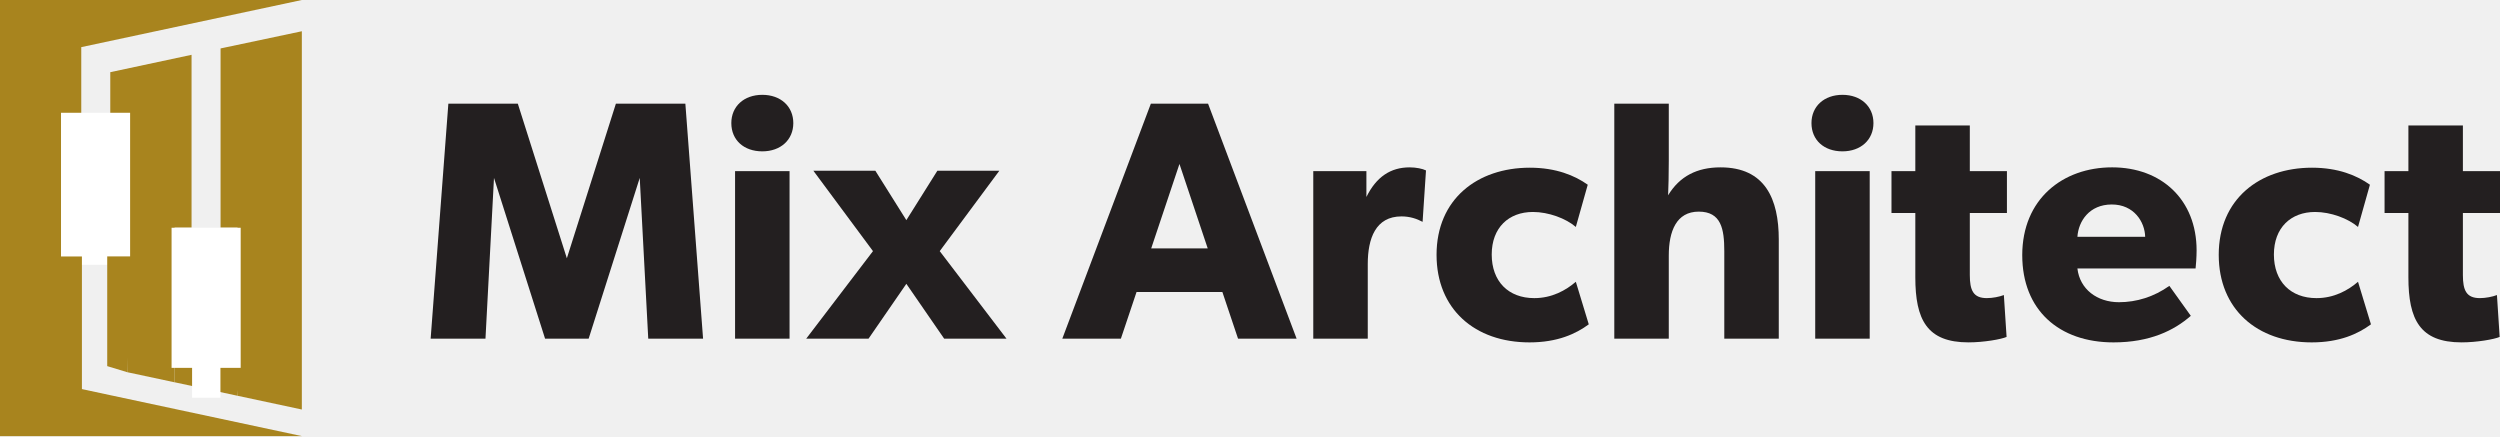
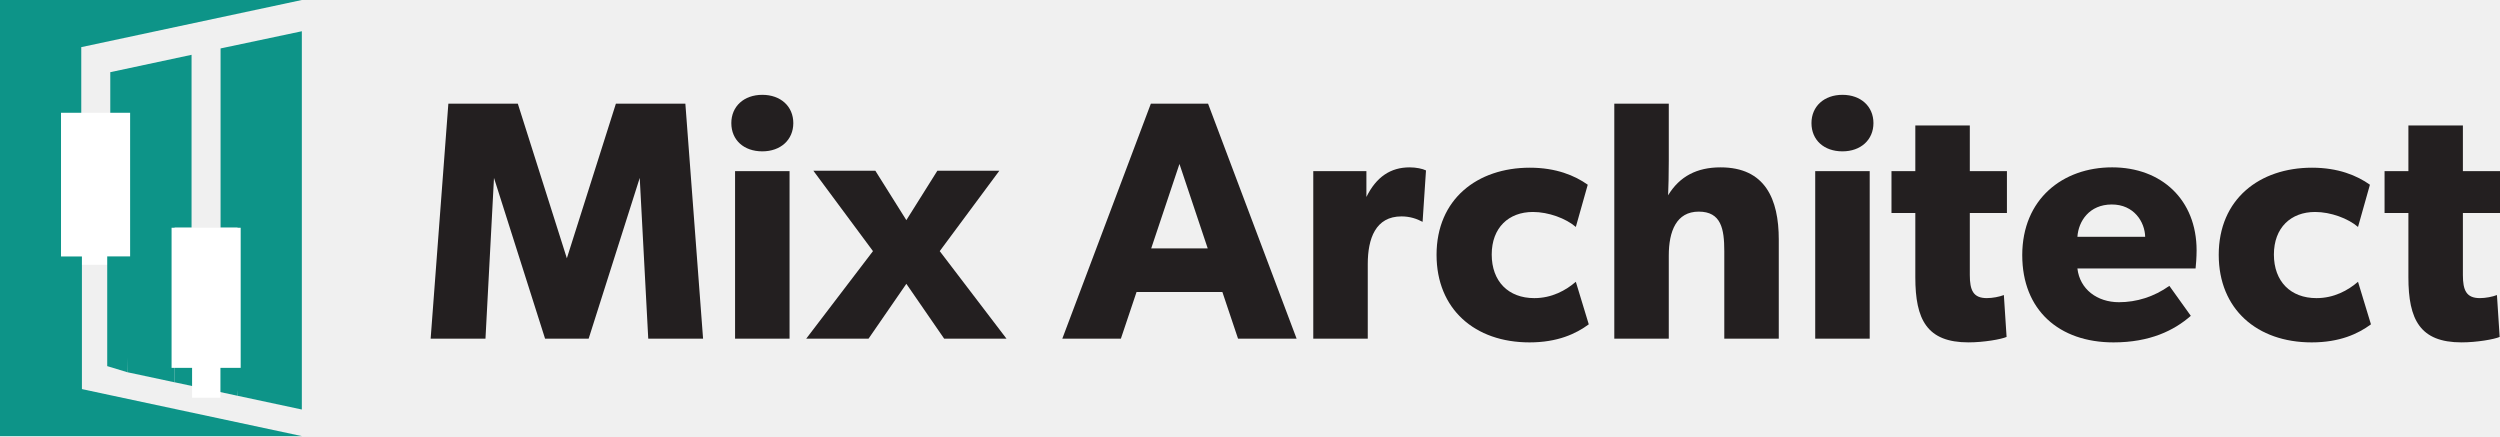
<svg xmlns="http://www.w3.org/2000/svg" id="Layer_2" data-name="Layer 2" viewBox="0 0 3268.55 570.18">
  <defs>
    <style>
      .cls-1 {
        fill: #231f20;
      }

      .cls-2 {
        fill-rule: evenodd;
      }

      .cls-2, .cls-3 {
-         fill: #A8841E;
+         fill: #0D9488;
      }

      .cls-4 {
        fill: #fff;
      }
    </style>
  </defs>
  <g id="Layer_1-2" data-name="Layer 1">
    <g>
      <g>
        <path class="cls-2" d="M288.38,297.56V63.33l106.25-22.48v494.56l-84.08-17.97v-219.88h-22.17ZM84.08,503.81l310.55,66.36H0V0h394.63L106.25,61.63v235.93h-22.17v206.25h0ZM250.44,71.66v225.9h-22.17v202.29l-61.92-13.23v-189.06h-22.17V94.37l106.25-22.71h0Z" />
        <rect class="cls-4" x="79.77" y="147.44" width="90.35" height="198.78" />
        <rect class="cls-3" x="69.73" y="335.32" width="37.36" height="177.41" />
        <polygon class="cls-2" points="166.36 486.63 140.18 478.68 140.18 335.24 174.06 335.24 166.36 486.63" />
        <polygon class="cls-2" points="310.55 517.44 228.19 499.77 228.19 478.6 313.74 478.6 310.55 517.44" />
        <rect class="cls-4" x="251.14" y="461.16" width="37.06" height="58.86" />
      </g>
      <rect class="cls-4" x="224.32" y="297.76" width="90.35" height="183.18" />
    </g>
    <g>
      <path class="cls-1" d="M586.18,135.55h90.83l64.11,202.13,64.11-202.13h90.83l23.15,307.2h-71.68l-11.13-210.14-66.78,210.14h-56.99l-66.78-210.14-11.13,210.14h-71.68l23.15-307.2Z" />
      <path class="cls-1" d="M956.15,160.93c0-21.82,16.47-36.95,40.52-36.95s40.52,15.14,40.52,36.95-16.47,36.95-40.52,36.95-40.52-14.69-40.52-36.95ZM961.04,223.7h71.24v219.05h-71.24v-219.05Z" />
      <path class="cls-1" d="M1141.35,328.33l-77.91-105.07h81.03l40.51,64.56,40.52-64.56h81.03l-77.91,105.07,87.26,114.42h-81.48l-49.42-71.68-49.42,71.68h-81.48l87.26-114.42Z" />
      <path class="cls-1" d="M1504.65,135.55h74.8l115.76,307.2h-76.58l-20.48-61h-112.2l-20.48,61h-76.58l115.76-307.2ZM1579,324.77l-36.95-110.42-36.95,110.42h73.91Z" />
      <path class="cls-1" d="M1717.01,223.7h69.45v33.84c12.91-26.27,31.61-38.73,56.54-38.73,8.46,0,16.92,1.78,21.37,4.01l-4.45,67.23c-7.57-4.01-16.47-7.12-27.6-7.12-33.84,0-44.08,28.94-44.08,62.33v97.5h-71.24v-219.05Z" />
      <path class="cls-1" d="M1878.17,333.23c0-73.02,53.43-113.98,121.99-113.98,34.28,0,58.77,10.24,75.69,22.26l-15.58,55.21c-12.91-11.13-35.62-19.59-56.1-19.59-31.61,0-53.87,20.48-53.87,55.65s21.82,56.99,55.65,56.99c23.15,0,41.41-10.24,54.32-21.37l16.92,55.65c-16.92,12.47-40.96,23.6-77.47,23.6-71.68,0-121.54-43.63-121.54-114.42Z" />
      <path class="cls-1" d="M2110.57,135.55h71.24v74.8c0,17.36-.45,36.06-.89,44.97,15.14-24.93,37.84-36.51,68.56-36.51,58.32,0,76.13,41.41,76.13,94.39v129.56h-71.24v-114.42c0-28.94-4.01-51.65-33.39-51.65s-39.18,25.82-39.18,57.43v108.63h-71.24V135.55Z" />
      <path class="cls-1" d="M2368.35,160.93c0-21.82,16.47-36.95,40.51-36.95s40.52,15.14,40.52,36.95-16.47,36.95-40.52,36.95-40.51-14.69-40.51-36.95ZM2373.25,223.7h71.24v219.05h-71.24v-219.05Z" />
      <path class="cls-1" d="M2504.13,362.61v-84.15h-31.17v-54.76h31.17v-59.66h71.24v59.66h48.53v54.76h-48.53v81.03c0,20.03,4.45,30.27,22.26,30.27,7.57,0,16.47-1.78,22.26-4.01l3.56,54.76c-7.12,3.12-29.83,7.12-49.87,7.12-54.32,0-69.45-29.83-69.45-85.04Z" />
      <path class="cls-1" d="M2643.92,333.67c0-73.46,52.98-114.87,117.54-114.87s110.42,42.3,110.42,108.63c0,8.46-.89,20.48-1.34,23.6h-154.49c3.12,27.16,25.82,44.08,54.32,44.08,23.15,0,45.86-7.12,65.89-21.37l28.05,39.18c-21.82,19.14-53.43,34.73-101.06,34.73-71.24,0-119.32-42.3-119.32-113.98ZM2761.01,267.34c-29.38,0-43.63,21.82-44.97,42.3h88.6c-.45-19.59-14.69-42.3-43.63-42.3Z" />
      <path class="cls-1" d="M2900.81,333.23c0-73.02,53.43-113.98,121.99-113.98,34.28,0,58.77,10.24,75.69,22.26l-15.58,55.21c-12.91-11.13-35.62-19.59-56.1-19.59-31.61,0-53.87,20.48-53.87,55.65s21.82,56.99,55.65,56.99c23.15,0,41.41-10.24,54.32-21.37l16.92,55.65c-16.92,12.47-40.96,23.6-77.47,23.6-71.68,0-121.54-43.63-121.54-114.42Z" />
      <path class="cls-1" d="M3148.79,362.61v-84.15h-31.17v-54.76h31.17v-59.66h71.24v59.66h48.53v54.76h-48.53v81.03c0,20.03,4.45,30.27,22.26,30.27,7.57,0,16.47-1.78,22.26-4.01l3.56,54.76c-7.12,3.12-29.83,7.12-49.87,7.12-54.32,0-69.45-29.83-69.45-85.04Z" />
    </g>
  </g>
</svg>
